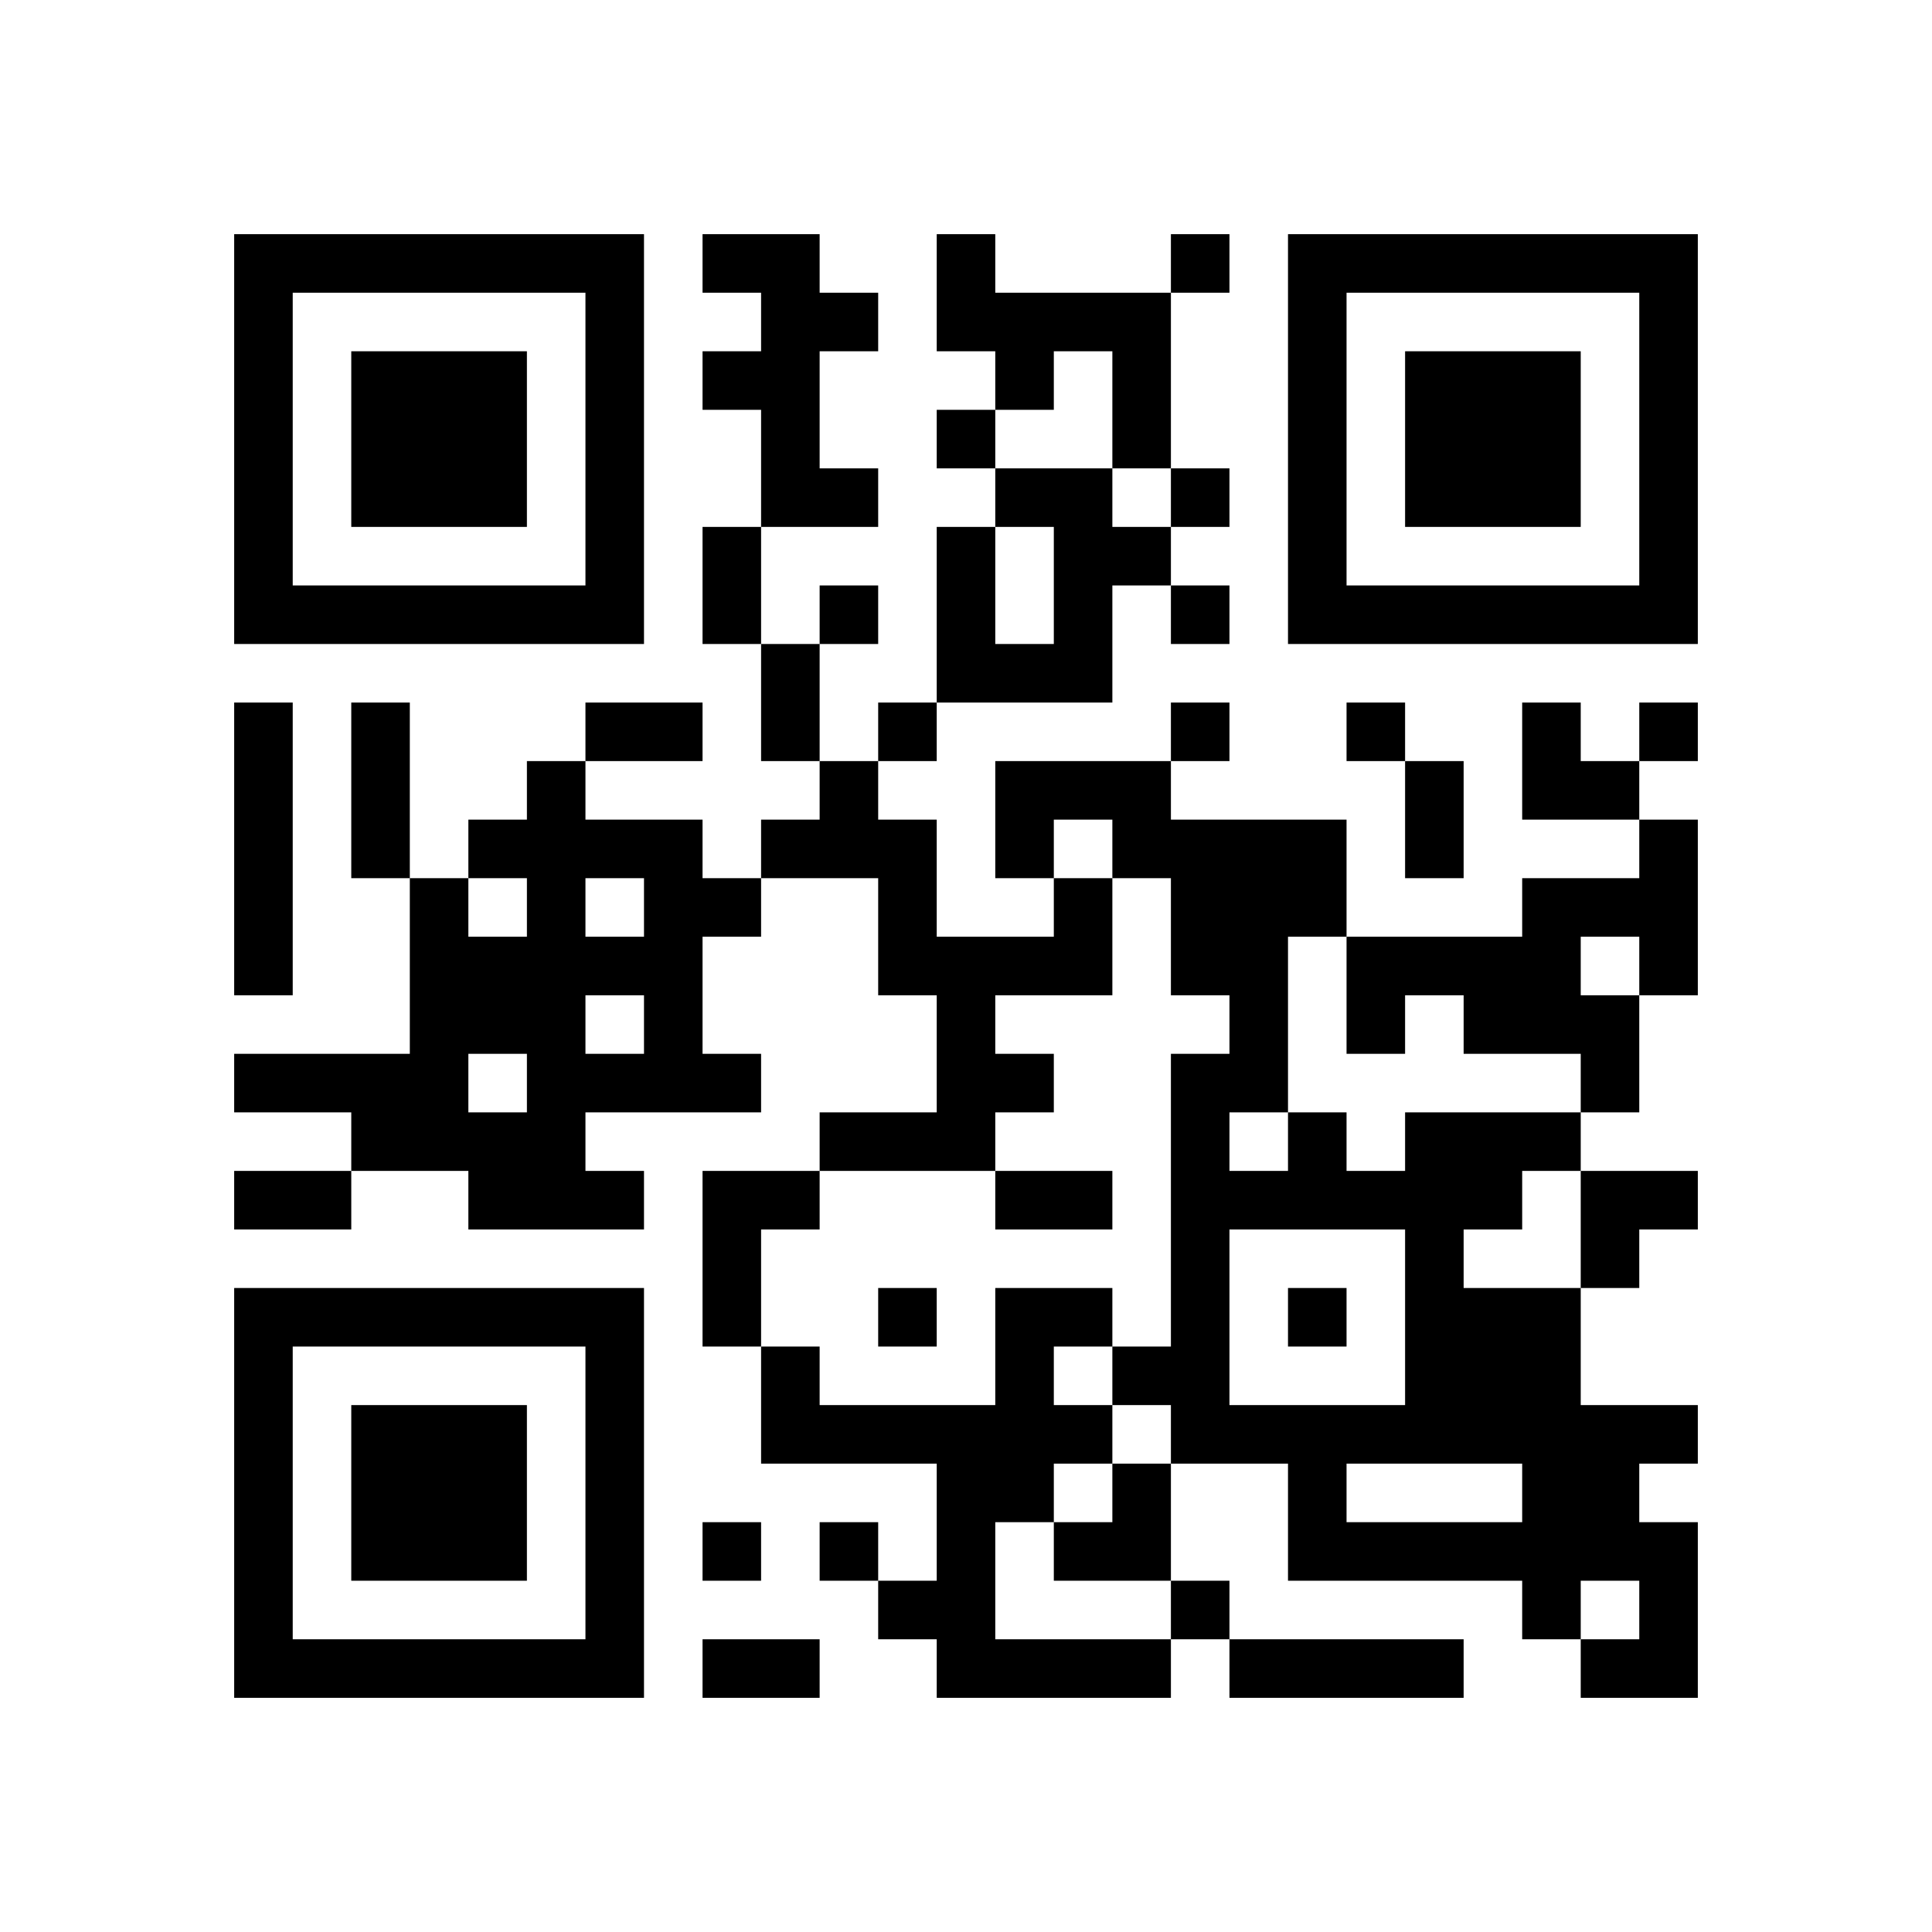
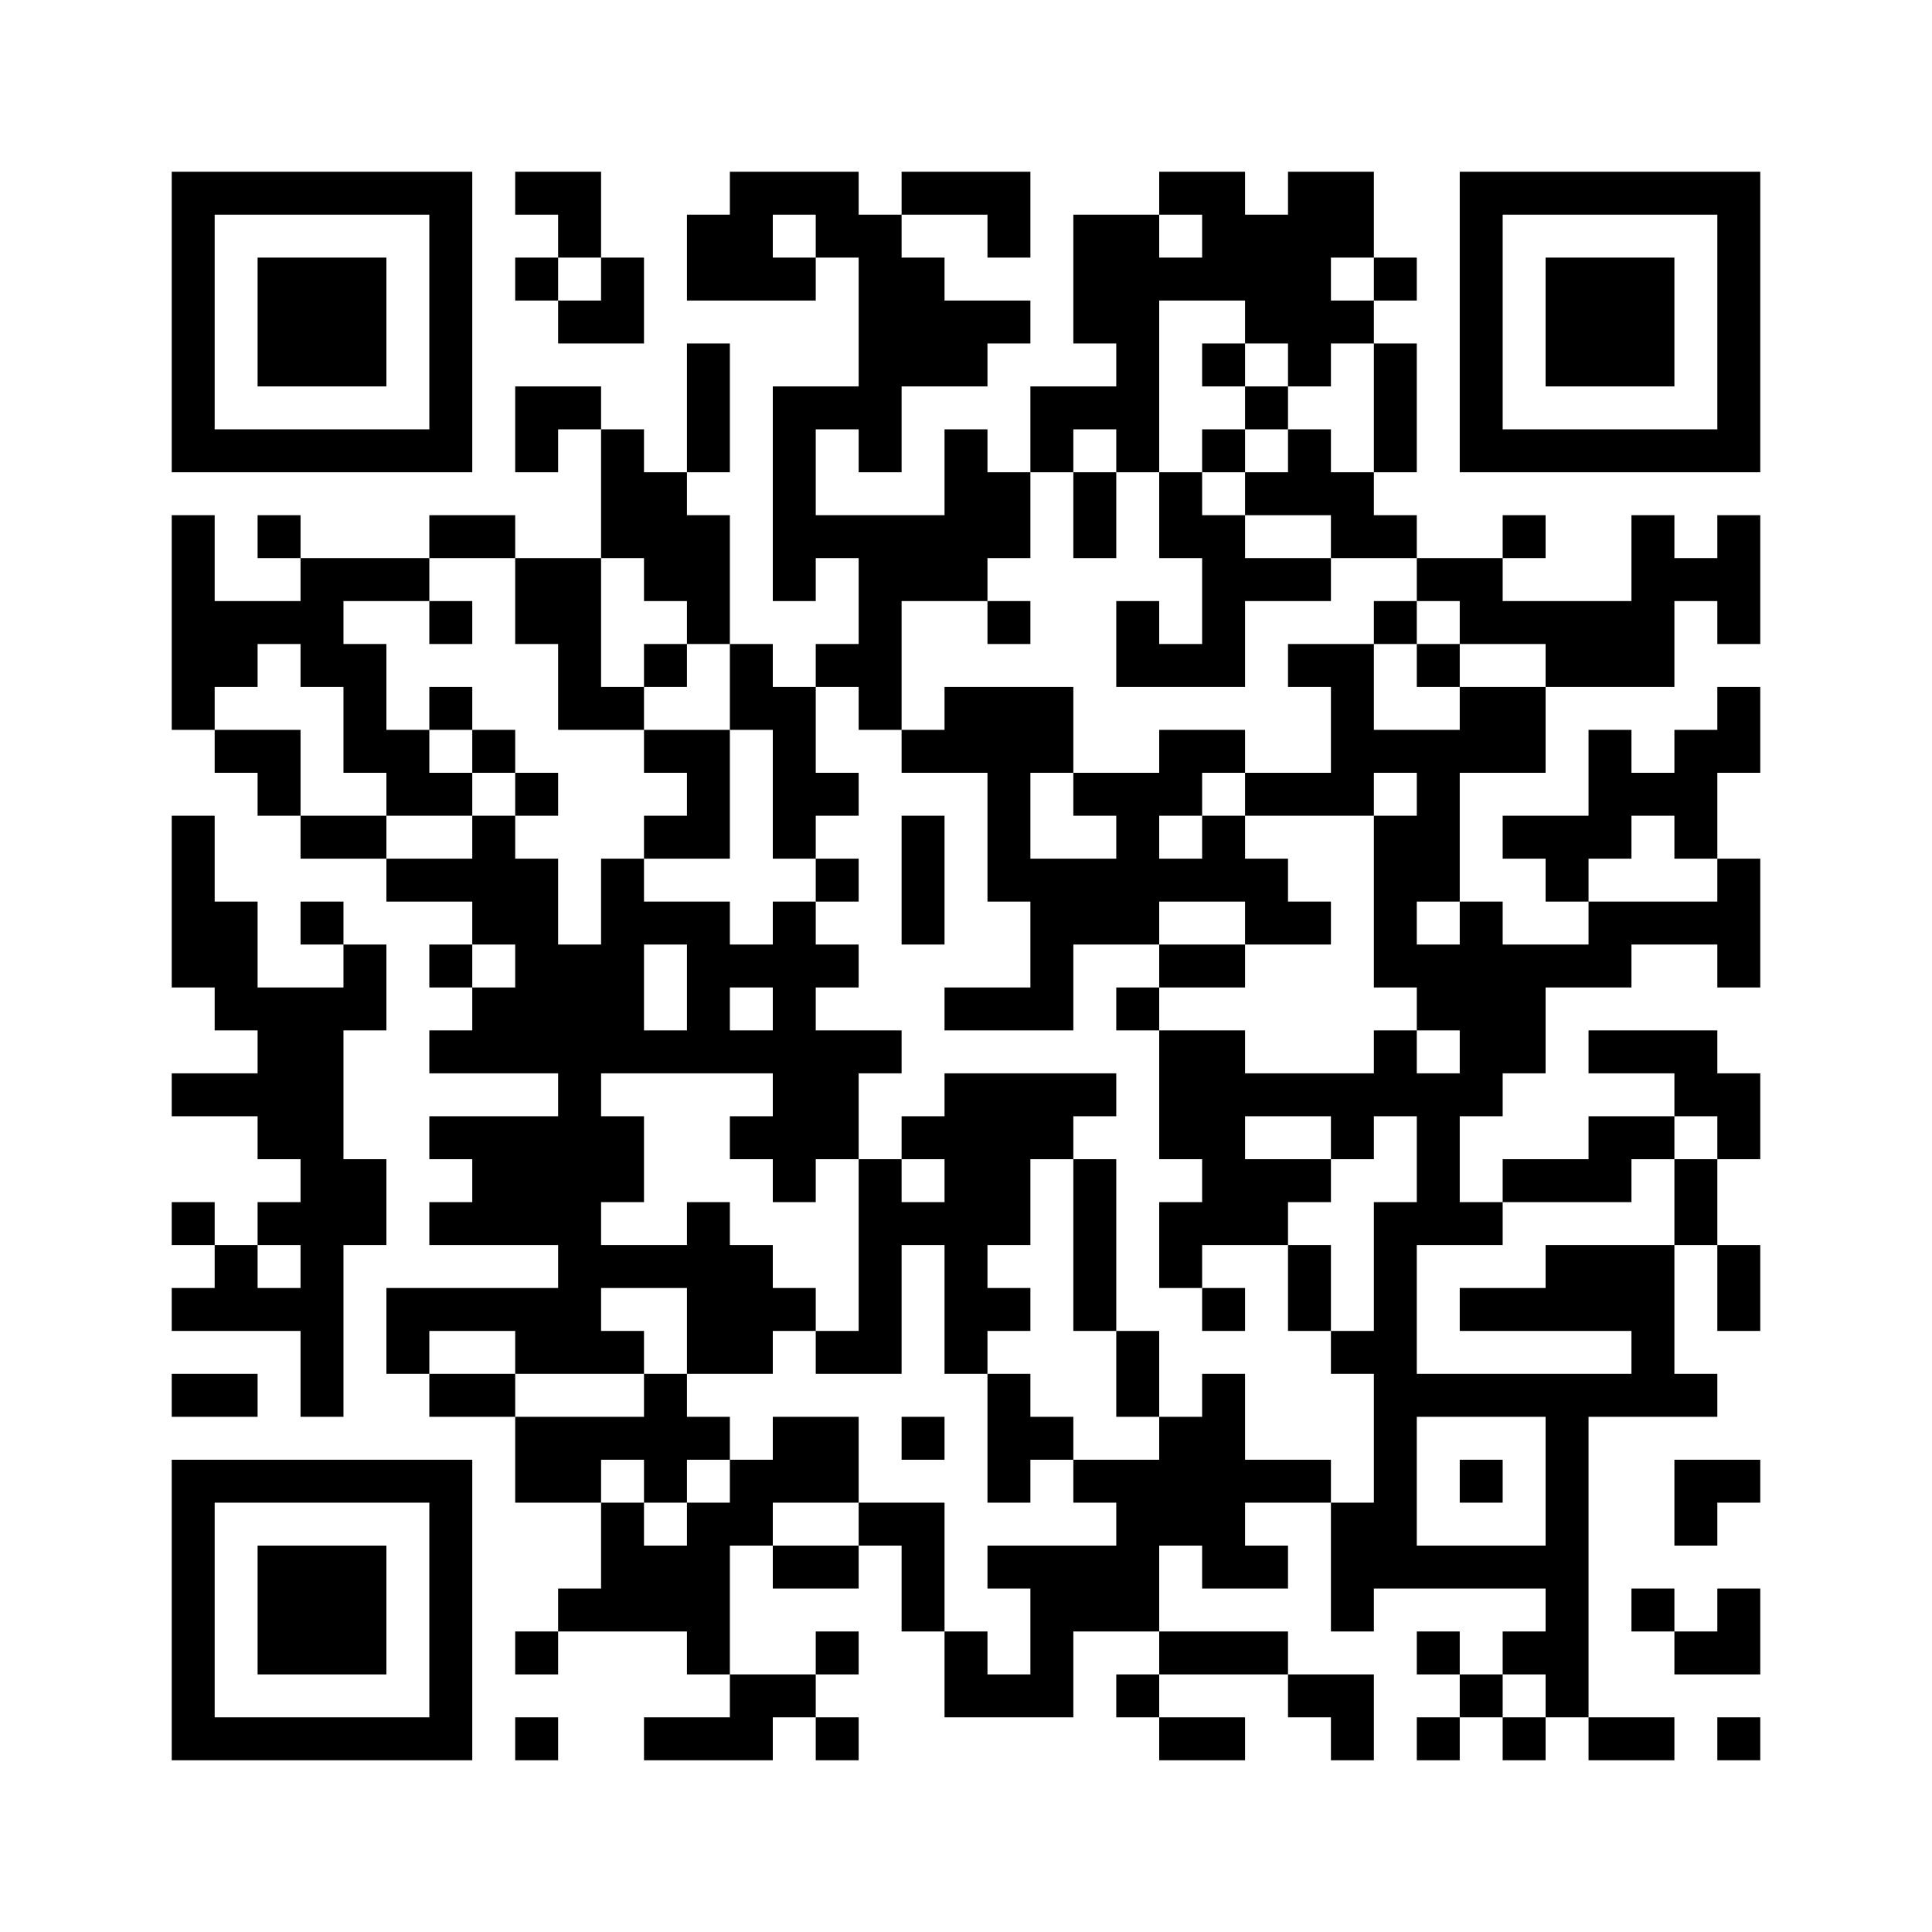
- <svg xmlns="http://www.w3.org/2000/svg" width="33mm" height="33mm" version="1.1" viewBox="0 0 33 33">
-   <path d="M4,4H5V5H4zM5,4H6V5H5zM6,4H7V5H6zM7,4H8V5H7zM8,4H9V5H8zM9,4H10V5H9zM10,4H11V5H10zM12,4H13V5H12zM13,4H14V5H13zM16,4H17V5H16zM20,4H21V5H20zM22,4H23V5H22zM23,4H24V5H23zM24,4H25V5H24zM25,4H26V5H25zM26,4H27V5H26zM27,4H28V5H27zM28,4H29V5H28zM4,5H5V6H4zM10,5H11V6H10zM13,5H14V6H13zM14,5H15V6H14zM16,5H17V6H16zM17,5H18V6H17zM18,5H19V6H18zM19,5H20V6H19zM22,5H23V6H22zM28,5H29V6H28zM4,6H5V7H4zM6,6H7V7H6zM7,6H8V7H7zM8,6H9V7H8zM10,6H11V7H10zM12,6H13V7H12zM13,6H14V7H13zM17,6H18V7H17zM19,6H20V7H19zM22,6H23V7H22zM24,6H25V7H24zM25,6H26V7H25zM26,6H27V7H26zM28,6H29V7H28zM4,7H5V8H4zM6,7H7V8H6zM7,7H8V8H7zM8,7H9V8H8zM10,7H11V8H10zM13,7H14V8H13zM16,7H17V8H16zM19,7H20V8H19zM22,7H23V8H22zM24,7H25V8H24zM25,7H26V8H25zM26,7H27V8H26zM28,7H29V8H28zM4,8H5V9H4zM6,8H7V9H6zM7,8H8V9H7zM8,8H9V9H8zM10,8H11V9H10zM13,8H14V9H13zM14,8H15V9H14zM17,8H18V9H17zM18,8H19V9H18zM20,8H21V9H20zM22,8H23V9H22zM24,8H25V9H24zM25,8H26V9H25zM26,8H27V9H26zM28,8H29V9H28zM4,9H5V10H4zM10,9H11V10H10zM12,9H13V10H12zM16,9H17V10H16zM18,9H19V10H18zM19,9H20V10H19zM22,9H23V10H22zM28,9H29V10H28zM4,10H5V11H4zM5,10H6V11H5zM6,10H7V11H6zM7,10H8V11H7zM8,10H9V11H8zM9,10H10V11H9zM10,10H11V11H10zM12,10H13V11H12zM14,10H15V11H14zM16,10H17V11H16zM18,10H19V11H18zM20,10H21V11H20zM22,10H23V11H22zM23,10H24V11H23zM24,10H25V11H24zM25,10H26V11H25zM26,10H27V11H26zM27,10H28V11H27zM28,10H29V11H28zM13,11H14V12H13zM16,11H17V12H16zM17,11H18V12H17zM18,11H19V12H18zM4,12H5V13H4zM6,12H7V13H6zM10,12H11V13H10zM11,12H12V13H11zM13,12H14V13H13zM15,12H16V13H15zM20,12H21V13H20zM23,12H24V13H23zM26,12H27V13H26zM28,12H29V13H28zM4,13H5V14H4zM6,13H7V14H6zM9,13H10V14H9zM14,13H15V14H14zM17,13H18V14H17zM18,13H19V14H18zM19,13H20V14H19zM24,13H25V14H24zM26,13H27V14H26zM27,13H28V14H27zM4,14H5V15H4zM6,14H7V15H6zM8,14H9V15H8zM9,14H10V15H9zM10,14H11V15H10zM11,14H12V15H11zM13,14H14V15H13zM14,14H15V15H14zM15,14H16V15H15zM17,14H18V15H17zM19,14H20V15H19zM20,14H21V15H20zM21,14H22V15H21zM22,14H23V15H22zM24,14H25V15H24zM28,14H29V15H28zM4,15H5V16H4zM7,15H8V16H7zM9,15H10V16H9zM11,15H12V16H11zM12,15H13V16H12zM15,15H16V16H15zM18,15H19V16H18zM20,15H21V16H20zM21,15H22V16H21zM22,15H23V16H22zM26,15H27V16H26zM27,15H28V16H27zM28,15H29V16H28zM4,16H5V17H4zM7,16H8V17H7zM8,16H9V17H8zM9,16H10V17H9zM10,16H11V17H10zM11,16H12V17H11zM15,16H16V17H15zM16,16H17V17H16zM17,16H18V17H17zM18,16H19V17H18zM20,16H21V17H20zM21,16H22V17H21zM23,16H24V17H23zM24,16H25V17H24zM25,16H26V17H25zM26,16H27V17H26zM28,16H29V17H28zM7,17H8V18H7zM8,17H9V18H8zM9,17H10V18H9zM11,17H12V18H11zM16,17H17V18H16zM21,17H22V18H21zM23,17H24V18H23zM25,17H26V18H25zM26,17H27V18H26zM27,17H28V18H27zM4,18H5V19H4zM5,18H6V19H5zM6,18H7V19H6zM7,18H8V19H7zM9,18H10V19H9zM10,18H11V19H10zM11,18H12V19H11zM12,18H13V19H12zM16,18H17V19H16zM17,18H18V19H17zM20,18H21V19H20zM21,18H22V19H21zM27,18H28V19H27zM6,19H7V20H6zM7,19H8V20H7zM8,19H9V20H8zM9,19H10V20H9zM14,19H15V20H14zM15,19H16V20H15zM16,19H17V20H16zM20,19H21V20H20zM22,19H23V20H22zM24,19H25V20H24zM25,19H26V20H25zM26,19H27V20H26zM4,20H5V21H4zM5,20H6V21H5zM8,20H9V21H8zM9,20H10V21H9zM10,20H11V21H10zM12,20H13V21H12zM13,20H14V21H13zM17,20H18V21H17zM18,20H19V21H18zM20,20H21V21H20zM21,20H22V21H21zM22,20H23V21H22zM23,20H24V21H23zM24,20H25V21H24zM25,20H26V21H25zM27,20H28V21H27zM28,20H29V21H28zM12,21H13V22H12zM20,21H21V22H20zM24,21H25V22H24zM27,21H28V22H27zM4,22H5V23H4zM5,22H6V23H5zM6,22H7V23H6zM7,22H8V23H7zM8,22H9V23H8zM9,22H10V23H9zM10,22H11V23H10zM12,22H13V23H12zM15,22H16V23H15zM17,22H18V23H17zM18,22H19V23H18zM20,22H21V23H20zM22,22H23V23H22zM24,22H25V23H24zM25,22H26V23H25zM26,22H27V23H26zM4,23H5V24H4zM10,23H11V24H10zM13,23H14V24H13zM17,23H18V24H17zM19,23H20V24H19zM20,23H21V24H20zM24,23H25V24H24zM25,23H26V24H25zM26,23H27V24H26zM4,24H5V25H4zM6,24H7V25H6zM7,24H8V25H7zM8,24H9V25H8zM10,24H11V25H10zM13,24H14V25H13zM14,24H15V25H14zM15,24H16V25H15zM16,24H17V25H16zM17,24H18V25H17zM18,24H19V25H18zM20,24H21V25H20zM21,24H22V25H21zM22,24H23V25H22zM23,24H24V25H23zM24,24H25V25H24zM25,24H26V25H25zM26,24H27V25H26zM27,24H28V25H27zM28,24H29V25H28zM4,25H5V26H4zM6,25H7V26H6zM7,25H8V26H7zM8,25H9V26H8zM10,25H11V26H10zM16,25H17V26H16zM17,25H18V26H17zM19,25H20V26H19zM22,25H23V26H22zM26,25H27V26H26zM27,25H28V26H27zM4,26H5V27H4zM6,26H7V27H6zM7,26H8V27H7zM8,26H9V27H8zM10,26H11V27H10zM12,26H13V27H12zM14,26H15V27H14zM16,26H17V27H16zM18,26H19V27H18zM19,26H20V27H19zM22,26H23V27H22zM23,26H24V27H23zM24,26H25V27H24zM25,26H26V27H25zM26,26H27V27H26zM27,26H28V27H27zM28,26H29V27H28zM4,27H5V28H4zM10,27H11V28H10zM15,27H16V28H15zM16,27H17V28H16zM20,27H21V28H20zM26,27H27V28H26zM28,27H29V28H28zM4,28H5V29H4zM5,28H6V29H5zM6,28H7V29H6zM7,28H8V29H7zM8,28H9V29H8zM9,28H10V29H9zM10,28H11V29H10zM12,28H13V29H12zM13,28H14V29H13zM16,28H17V29H16zM17,28H18V29H17zM18,28H19V29H18zM19,28H20V29H19zM21,28H22V29H21zM22,28H23V29H22zM23,28H24V29H23zM24,28H25V29H24zM27,28H28V29H27zM28,28H29V29H28z" id="qr-path" fill="#000000" fill-opacity="1" fill-rule="nonzero" stroke="none" />
+ <svg xmlns="http://www.w3.org/2000/svg" width="45mm" height="45mm" version="1.1" viewBox="0 0 45 45">
+   <path d="M4,4H5V5H4zM5,4H6V5H5zM6,4H7V5H6zM7,4H8V5H7zM8,4H9V5H8zM9,4H10V5H9zM10,4H11V5H10zM12,4H13V5H12zM13,4H14V5H13zM17,4H18V5H17zM18,4H19V5H18zM19,4H20V5H19zM21,4H22V5H21zM22,4H23V5H22zM23,4H24V5H23zM27,4H28V5H27zM28,4H29V5H28zM30,4H31V5H30zM31,4H32V5H31zM34,4H35V5H34zM35,4H36V5H35zM36,4H37V5H36zM37,4H38V5H37zM38,4H39V5H38zM39,4H40V5H39zM40,4H41V5H40zM4,5H5V6H4zM10,5H11V6H10zM13,5H14V6H13zM16,5H17V6H16zM17,5H18V6H17zM19,5H20V6H19zM20,5H21V6H20zM23,5H24V6H23zM25,5H26V6H25zM26,5H27V6H26zM28,5H29V6H28zM29,5H30V6H29zM30,5H31V6H30zM31,5H32V6H31zM34,5H35V6H34zM40,5H41V6H40zM4,6H5V7H4zM6,6H7V7H6zM7,6H8V7H7zM8,6H9V7H8zM10,6H11V7H10zM12,6H13V7H12zM14,6H15V7H14zM16,6H17V7H16zM17,6H18V7H17zM18,6H19V7H18zM20,6H21V7H20zM21,6H22V7H21zM25,6H26V7H25zM26,6H27V7H26zM27,6H28V7H27zM28,6H29V7H28zM29,6H30V7H29zM30,6H31V7H30zM32,6H33V7H32zM34,6H35V7H34zM36,6H37V7H36zM37,6H38V7H37zM38,6H39V7H38zM40,6H41V7H40zM4,7H5V8H4zM6,7H7V8H6zM7,7H8V8H7zM8,7H9V8H8zM10,7H11V8H10zM13,7H14V8H13zM14,7H15V8H14zM20,7H21V8H20zM21,7H22V8H21zM22,7H23V8H22zM23,7H24V8H23zM25,7H26V8H25zM26,7H27V8H26zM29,7H30V8H29zM30,7H31V8H30zM31,7H32V8H31zM34,7H35V8H34zM36,7H37V8H36zM37,7H38V8H37zM38,7H39V8H38zM40,7H41V8H40zM4,8H5V9H4zM6,8H7V9H6zM7,8H8V9H7zM8,8H9V9H8zM10,8H11V9H10zM16,8H17V9H16zM20,8H21V9H20zM21,8H22V9H21zM22,8H23V9H22zM26,8H27V9H26zM28,8H29V9H28zM30,8H31V9H30zM32,8H33V9H32zM34,8H35V9H34zM36,8H37V9H36zM37,8H38V9H37zM38,8H39V9H38zM40,8H41V9H40zM4,9H5V10H4zM10,9H11V10H10zM12,9H13V10H12zM13,9H14V10H13zM16,9H17V10H16zM18,9H19V10H18zM19,9H20V10H19zM20,9H21V10H20zM24,9H25V10H24zM25,9H26V10H25zM26,9H27V10H26zM29,9H30V10H29zM32,9H33V10H32zM34,9H35V10H34zM40,9H41V10H40zM4,10H5V11H4zM5,10H6V11H5zM6,10H7V11H6zM7,10H8V11H7zM8,10H9V11H8zM9,10H10V11H9zM10,10H11V11H10zM12,10H13V11H12zM14,10H15V11H14zM16,10H17V11H16zM18,10H19V11H18zM20,10H21V11H20zM22,10H23V11H22zM24,10H25V11H24zM26,10H27V11H26zM28,10H29V11H28zM30,10H31V11H30zM32,10H33V11H32zM34,10H35V11H34zM35,10H36V11H35zM36,10H37V11H36zM37,10H38V11H37zM38,10H39V11H38zM39,10H40V11H39zM40,10H41V11H40zM14,11H15V12H14zM15,11H16V12H15zM18,11H19V12H18zM22,11H23V12H22zM23,11H24V12H23zM25,11H26V12H25zM27,11H28V12H27zM29,11H30V12H29zM30,11H31V12H30zM31,11H32V12H31zM4,12H5V13H4zM6,12H7V13H6zM10,12H11V13H10zM11,12H12V13H11zM14,12H15V13H14zM15,12H16V13H15zM16,12H17V13H16zM18,12H19V13H18zM19,12H20V13H19zM20,12H21V13H20zM21,12H22V13H21zM22,12H23V13H22zM23,12H24V13H23zM25,12H26V13H25zM27,12H28V13H27zM28,12H29V13H28zM31,12H32V13H31zM32,12H33V13H32zM35,12H36V13H35zM38,12H39V13H38zM40,12H41V13H40zM4,13H5V14H4zM7,13H8V14H7zM8,13H9V14H8zM9,13H10V14H9zM12,13H13V14H12zM13,13H14V14H13zM15,13H16V14H15zM16,13H17V14H16zM18,13H19V14H18zM20,13H21V14H20zM21,13H22V14H21zM22,13H23V14H22zM28,13H29V14H28zM29,13H30V14H29zM30,13H31V14H30zM33,13H34V14H33zM34,13H35V14H34zM38,13H39V14H38zM39,13H40V14H39zM40,13H41V14H40zM4,14H5V15H4zM5,14H6V15H5zM6,14H7V15H6zM7,14H8V15H7zM10,14H11V15H10zM12,14H13V15H12zM13,14H14V15H13zM16,14H17V15H16zM20,14H21V15H20zM23,14H24V15H23zM26,14H27V15H26zM28,14H29V15H28zM32,14H33V15H32zM34,14H35V15H34zM35,14H36V15H35zM36,14H37V15H36zM37,14H38V15H37zM38,14H39V15H38zM40,14H41V15H40zM4,15H5V16H4zM5,15H6V16H5zM7,15H8V16H7zM8,15H9V16H8zM13,15H14V16H13zM15,15H16V16H15zM17,15H18V16H17zM19,15H20V16H19zM20,15H21V16H20zM26,15H27V16H26zM27,15H28V16H27zM28,15H29V16H28zM30,15H31V16H30zM31,15H32V16H31zM33,15H34V16H33zM36,15H37V16H36zM37,15H38V16H37zM38,15H39V16H38zM4,16H5V17H4zM8,16H9V17H8zM10,16H11V17H10zM13,16H14V17H13zM14,16H15V17H14zM17,16H18V17H17zM18,16H19V17H18zM20,16H21V17H20zM22,16H23V17H22zM23,16H24V17H23zM24,16H25V17H24zM31,16H32V17H31zM34,16H35V17H34zM35,16H36V17H35zM40,16H41V17H40zM5,17H6V18H5zM6,17H7V18H6zM8,17H9V18H8zM9,17H10V18H9zM11,17H12V18H11zM15,17H16V18H15zM16,17H17V18H16zM18,17H19V18H18zM21,17H22V18H21zM22,17H23V18H22zM23,17H24V18H23zM24,17H25V18H24zM27,17H28V18H27zM28,17H29V18H28zM31,17H32V18H31zM32,17H33V18H32zM33,17H34V18H33zM34,17H35V18H34zM35,17H36V18H35zM37,17H38V18H37zM39,17H40V18H39zM40,17H41V18H40zM6,18H7V19H6zM9,18H10V19H9zM10,18H11V19H10zM12,18H13V19H12zM16,18H17V19H16zM18,18H19V19H18zM19,18H20V19H19zM23,18H24V19H23zM25,18H26V19H25zM26,18H27V19H26zM27,18H28V19H27zM29,18H30V19H29zM30,18H31V19H30zM31,18H32V19H31zM33,18H34V19H33zM37,18H38V19H37zM38,18H39V19H38zM39,18H40V19H39zM4,19H5V20H4zM7,19H8V20H7zM8,19H9V20H8zM11,19H12V20H11zM15,19H16V20H15zM16,19H17V20H16zM18,19H19V20H18zM21,19H22V20H21zM23,19H24V20H23zM26,19H27V20H26zM28,19H29V20H28zM32,19H33V20H32zM33,19H34V20H33zM35,19H36V20H35zM36,19H37V20H36zM37,19H38V20H37zM39,19H40V20H39zM4,20H5V21H4zM9,20H10V21H9zM10,20H11V21H10zM11,20H12V21H11zM12,20H13V21H12zM14,20H15V21H14zM19,20H20V21H19zM21,20H22V21H21zM23,20H24V21H23zM24,20H25V21H24zM25,20H26V21H25zM26,20H27V21H26zM27,20H28V21H27zM28,20H29V21H28zM29,20H30V21H29zM32,20H33V21H32zM33,20H34V21H33zM36,20H37V21H36zM40,20H41V21H40zM4,21H5V22H4zM5,21H6V22H5zM7,21H8V22H7zM11,21H12V22H11zM12,21H13V22H12zM14,21H15V22H14zM15,21H16V22H15zM16,21H17V22H16zM18,21H19V22H18zM21,21H22V22H21zM24,21H25V22H24zM25,21H26V22H25zM26,21H27V22H26zM29,21H30V22H29zM30,21H31V22H30zM32,21H33V22H32zM34,21H35V22H34zM37,21H38V22H37zM38,21H39V22H38zM39,21H40V22H39zM40,21H41V22H40zM4,22H5V23H4zM5,22H6V23H5zM8,22H9V23H8zM10,22H11V23H10zM12,22H13V23H12zM13,22H14V23H13zM14,22H15V23H14zM16,22H17V23H16zM17,22H18V23H17zM18,22H19V23H18zM19,22H20V23H19zM24,22H25V23H24zM27,22H28V23H27zM28,22H29V23H28zM32,22H33V23H32zM33,22H34V23H33zM34,22H35V23H34zM35,22H36V23H35zM36,22H37V23H36zM37,22H38V23H37zM40,22H41V23H40zM5,23H6V24H5zM6,23H7V24H6zM7,23H8V24H7zM8,23H9V24H8zM11,23H12V24H11zM12,23H13V24H12zM13,23H14V24H13zM14,23H15V24H14zM16,23H17V24H16zM18,23H19V24H18zM22,23H23V24H22zM23,23H24V24H23zM24,23H25V24H24zM26,23H27V24H26zM33,23H34V24H33zM34,23H35V24H34zM35,23H36V24H35zM6,24H7V25H6zM7,24H8V25H7zM10,24H11V25H10zM11,24H12V25H11zM12,24H13V25H12zM13,24H14V25H13zM14,24H15V25H14zM15,24H16V25H15zM16,24H17V25H16zM17,24H18V25H17zM18,24H19V25H18zM19,24H20V25H19zM20,24H21V25H20zM27,24H28V25H27zM28,24H29V25H28zM32,24H33V25H32zM34,24H35V25H34zM35,24H36V25H35zM37,24H38V25H37zM38,24H39V25H38zM39,24H40V25H39zM4,25H5V26H4zM5,25H6V26H5zM6,25H7V26H6zM7,25H8V26H7zM13,25H14V26H13zM18,25H19V26H18zM19,25H20V26H19zM22,25H23V26H22zM23,25H24V26H23zM24,25H25V26H24zM25,25H26V26H25zM27,25H28V26H27zM28,25H29V26H28zM29,25H30V26H29zM30,25H31V26H30zM31,25H32V26H31zM32,25H33V26H32zM33,25H34V26H33zM34,25H35V26H34zM39,25H40V26H39zM40,25H41V26H40zM6,26H7V27H6zM7,26H8V27H7zM10,26H11V27H10zM11,26H12V27H11zM12,26H13V27H12zM13,26H14V27H13zM14,26H15V27H14zM17,26H18V27H17zM18,26H19V27H18zM19,26H20V27H19zM21,26H22V27H21zM22,26H23V27H22zM23,26H24V27H23zM24,26H25V27H24zM27,26H28V27H27zM28,26H29V27H28zM31,26H32V27H31zM33,26H34V27H33zM37,26H38V27H37zM38,26H39V27H38zM40,26H41V27H40zM7,27H8V28H7zM8,27H9V28H8zM11,27H12V28H11zM12,27H13V28H12zM13,27H14V28H13zM14,27H15V28H14zM18,27H19V28H18zM20,27H21V28H20zM22,27H23V28H22zM23,27H24V28H23zM25,27H26V28H25zM28,27H29V28H28zM29,27H30V28H29zM30,27H31V28H30zM33,27H34V28H33zM35,27H36V28H35zM36,27H37V28H36zM37,27H38V28H37zM39,27H40V28H39zM4,28H5V29H4zM6,28H7V29H6zM7,28H8V29H7zM8,28H9V29H8zM10,28H11V29H10zM11,28H12V29H11zM12,28H13V29H12zM13,28H14V29H13zM16,28H17V29H16zM20,28H21V29H20zM21,28H22V29H21zM22,28H23V29H22zM23,28H24V29H23zM25,28H26V29H25zM27,28H28V29H27zM28,28H29V29H28zM29,28H30V29H29zM32,28H33V29H32zM33,28H34V29H33zM34,28H35V29H34zM39,28H40V29H39zM5,29H6V30H5zM7,29H8V30H7zM13,29H14V30H13zM14,29H15V30H14zM15,29H16V30H15zM16,29H17V30H16zM17,29H18V30H17zM20,29H21V30H20zM22,29H23V30H22zM25,29H26V30H25zM27,29H28V30H27zM30,29H31V30H30zM32,29H33V30H32zM36,29H37V30H36zM37,29H38V30H37zM38,29H39V30H38zM40,29H41V30H40zM4,30H5V31H4zM5,30H6V31H5zM6,30H7V31H6zM7,30H8V31H7zM9,30H10V31H9zM10,30H11V31H10zM11,30H12V31H11zM12,30H13V31H12zM13,30H14V31H13zM16,30H17V31H16zM17,30H18V31H17zM18,30H19V31H18zM20,30H21V31H20zM22,30H23V31H22zM23,30H24V31H23zM25,30H26V31H25zM28,30H29V31H28zM30,30H31V31H30zM32,30H33V31H32zM34,30H35V31H34zM35,30H36V31H35zM36,30H37V31H36zM37,30H38V31H37zM38,30H39V31H38zM40,30H41V31H40zM7,31H8V32H7zM9,31H10V32H9zM12,31H13V32H12zM13,31H14V32H13zM14,31H15V32H14zM16,31H17V32H16zM17,31H18V32H17zM19,31H20V32H19zM20,31H21V32H20zM22,31H23V32H22zM26,31H27V32H26zM31,31H32V32H31zM32,31H33V32H32zM38,31H39V32H38zM4,32H5V33H4zM5,32H6V33H5zM7,32H8V33H7zM10,32H11V33H10zM11,32H12V33H11zM15,32H16V33H15zM23,32H24V33H23zM26,32H27V33H26zM28,32H29V33H28zM32,32H33V33H32zM33,32H34V33H33zM34,32H35V33H34zM35,32H36V33H35zM36,32H37V33H36zM37,32H38V33H37zM38,32H39V33H38zM39,32H40V33H39zM12,33H13V34H12zM13,33H14V34H13zM14,33H15V34H14zM15,33H16V34H15zM16,33H17V34H16zM18,33H19V34H18zM19,33H20V34H19zM21,33H22V34H21zM23,33H24V34H23zM24,33H25V34H24zM27,33H28V34H27zM28,33H29V34H28zM32,33H33V34H32zM36,33H37V34H36zM4,34H5V35H4zM5,34H6V35H5zM6,34H7V35H6zM7,34H8V35H7zM8,34H9V35H8zM9,34H10V35H9zM10,34H11V35H10zM12,34H13V35H12zM13,34H14V35H13zM15,34H16V35H15zM17,34H18V35H17zM18,34H19V35H18zM19,34H20V35H19zM23,34H24V35H23zM25,34H26V35H25zM26,34H27V35H26zM27,34H28V35H27zM28,34H29V35H28zM29,34H30V35H29zM30,34H31V35H30zM32,34H33V35H32zM34,34H35V35H34zM36,34H37V35H36zM39,34H40V35H39zM40,34H41V35H40zM4,35H5V36H4zM10,35H11V36H10zM14,35H15V36H14zM16,35H17V36H16zM17,35H18V36H17zM20,35H21V36H20zM21,35H22V36H21zM26,35H27V36H26zM27,35H28V36H27zM28,35H29V36H28zM31,35H32V36H31zM32,35H33V36H32zM36,35H37V36H36zM39,35H40V36H39zM4,36H5V37H4zM6,36H7V37H6zM7,36H8V37H7zM8,36H9V37H8zM10,36H11V37H10zM14,36H15V37H14zM15,36H16V37H15zM16,36H17V37H16zM18,36H19V37H18zM19,36H20V37H19zM21,36H22V37H21zM23,36H24V37H23zM24,36H25V37H24zM25,36H26V37H25zM26,36H27V37H26zM28,36H29V37H28zM29,36H30V37H29zM31,36H32V37H31zM32,36H33V37H32zM33,36H34V37H33zM34,36H35V37H34zM35,36H36V37H35zM36,36H37V37H36zM4,37H5V38H4zM6,37H7V38H6zM7,37H8V38H7zM8,37H9V38H8zM10,37H11V38H10zM13,37H14V38H13zM14,37H15V38H14zM15,37H16V38H15zM16,37H17V38H16zM21,37H22V38H21zM24,37H25V38H24zM25,37H26V38H25zM26,37H27V38H26zM31,37H32V38H31zM36,37H37V38H36zM38,37H39V38H38zM40,37H41V38H40zM4,38H5V39H4zM6,38H7V39H6zM7,38H8V39H7zM8,38H9V39H8zM10,38H11V39H10zM12,38H13V39H12zM16,38H17V39H16zM19,38H20V39H19zM22,38H23V39H22zM24,38H25V39H24zM27,38H28V39H27zM28,38H29V39H28zM29,38H30V39H29zM33,38H34V39H33zM35,38H36V39H35zM36,38H37V39H36zM39,38H40V39H39zM40,38H41V39H40zM4,39H5V40H4zM10,39H11V40H10zM17,39H18V40H17zM18,39H19V40H18zM22,39H23V40H22zM23,39H24V40H23zM24,39H25V40H24zM26,39H27V40H26zM30,39H31V40H30zM31,39H32V40H31zM34,39H35V40H34zM36,39H37V40H36zM4,40H5V41H4zM5,40H6V41H5zM6,40H7V41H6zM7,40H8V41H7zM8,40H9V41H8zM9,40H10V41H9zM10,40H11V41H10zM12,40H13V41H12zM15,40H16V41H15zM16,40H17V41H16zM17,40H18V41H17zM19,40H20V41H19zM27,40H28V41H27zM28,40H29V41H28zM31,40H32V41H31zM33,40H34V41H33zM35,40H36V41H35zM37,40H38V41H37zM38,40H39V41H38zM40,40H41V41H40z" id="qr-path" fill="#000000" fill-opacity="1" fill-rule="nonzero" stroke="none" />
</svg>
